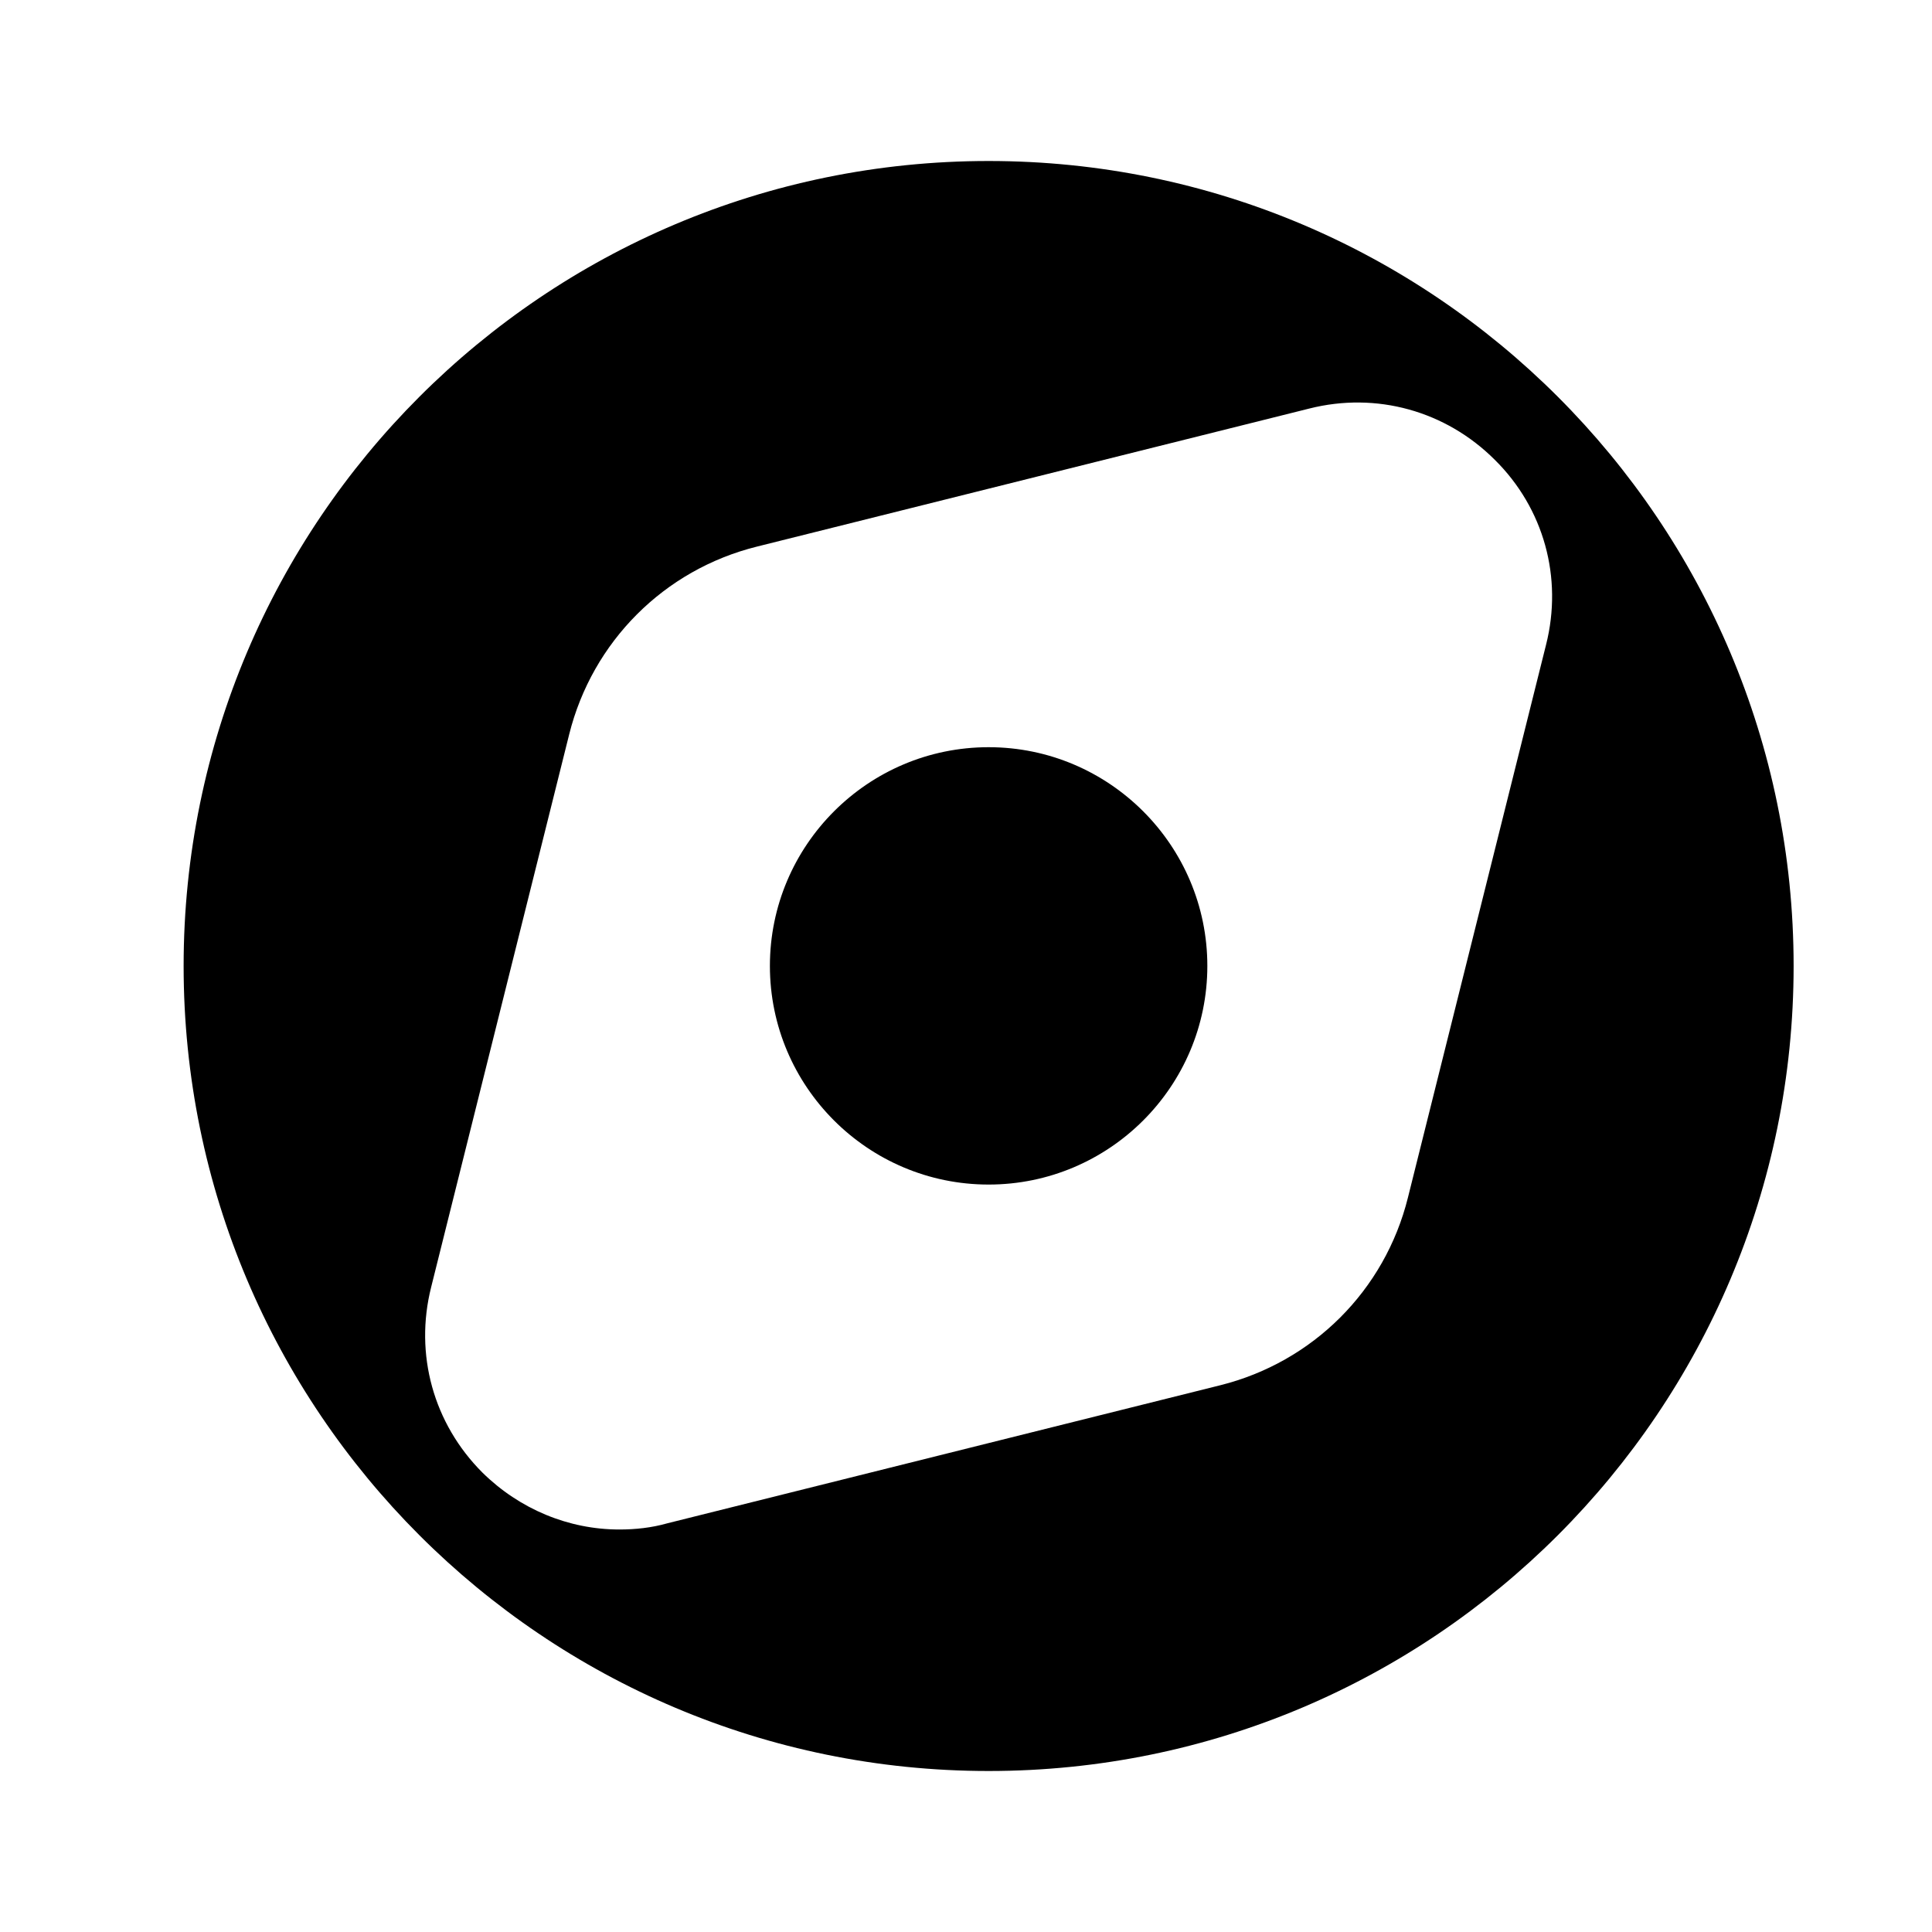
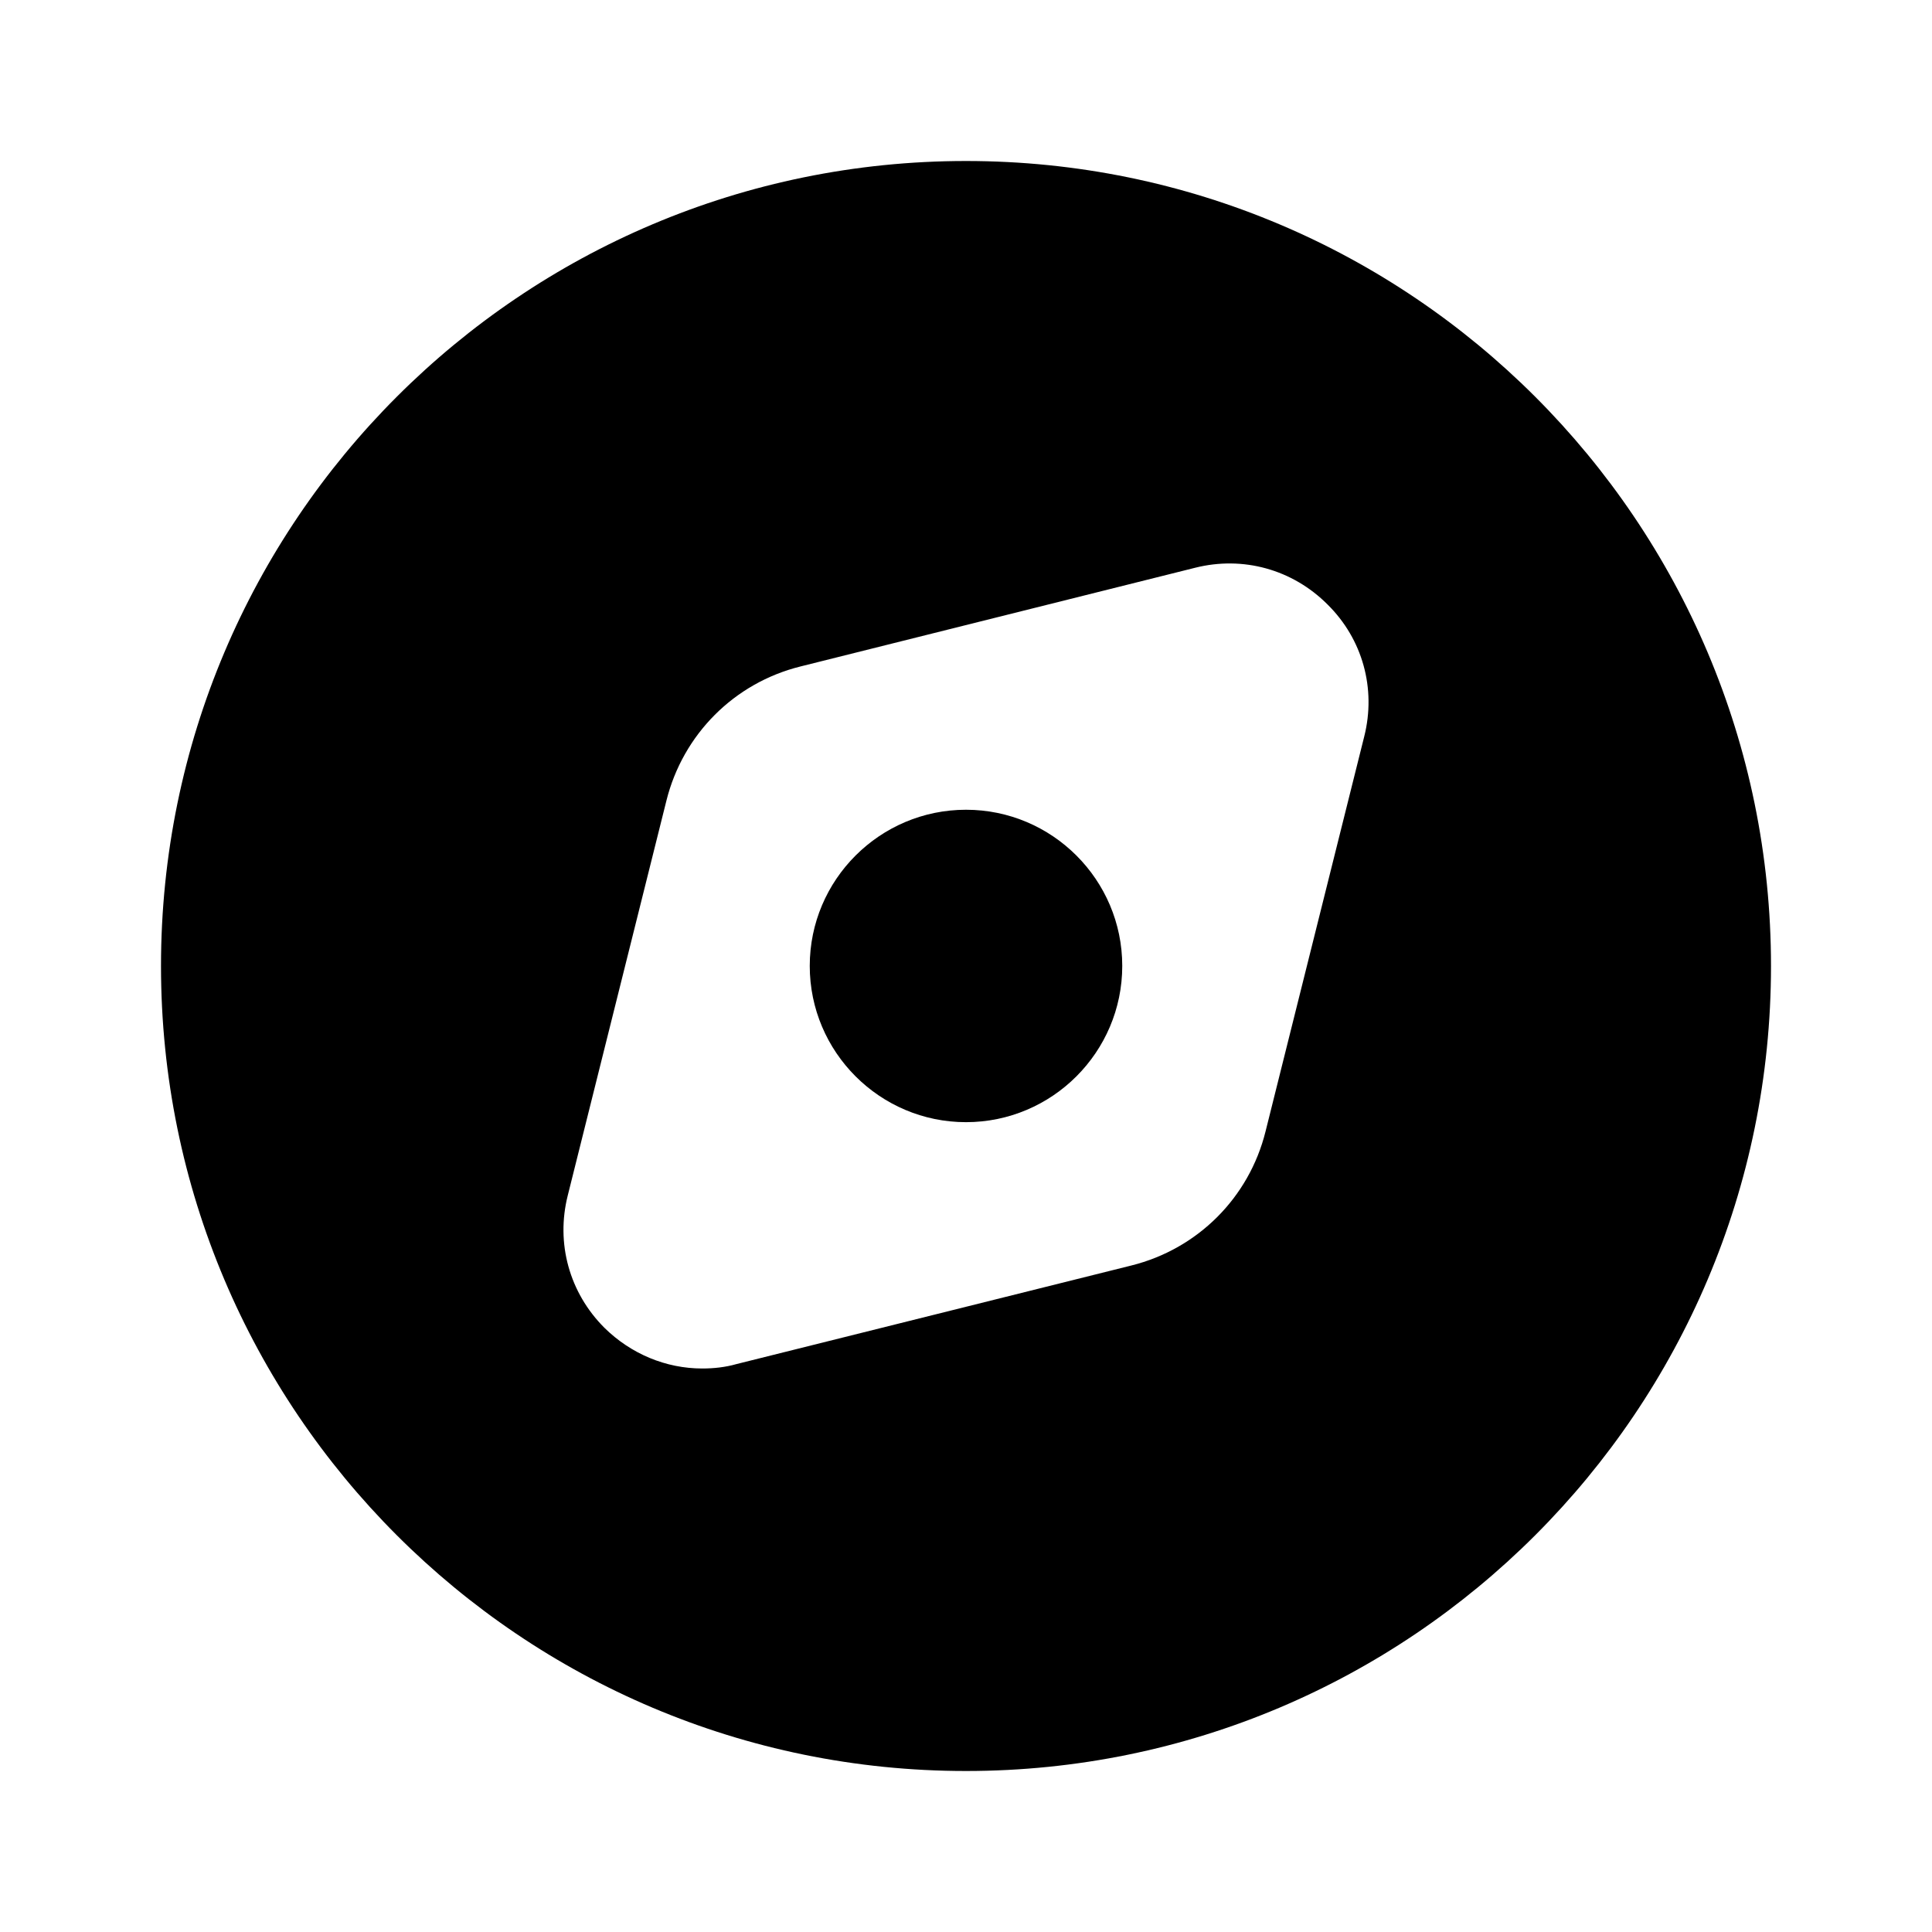
<svg xmlns="http://www.w3.org/2000/svg" width="24" height="24" viewBox="0 0 24 24" fill="none">
-   <path fill-rule="evenodd" clip-rule="evenodd" d="M12.281 22C17.804 22 22.281 17.523 22.281 12C22.281 6.477 17.804 2 12.281 2C6.758 2 2.281 6.477 2.281 12C2.281 17.523 6.758 22 12.281 22ZM16.265 5.075C17.098 4.865 17.959 5.103 18.569 5.712C19.178 6.314 19.416 7.175 19.206 8.008L17.49 14.876C17.203 16.032 16.307 16.921 15.159 17.208L8.29 18.923C8.093 18.979 7.89 19 7.694 19C7.064 19 6.455 18.748 5.993 18.293C5.384 17.684 5.146 16.823 5.356 15.989L7.071 9.121C7.358 7.973 8.248 7.077 9.403 6.79L16.265 5.075ZM9.564 11.999C9.564 13.497 10.782 14.715 12.281 14.715C13.779 14.715 14.998 13.497 14.998 11.999C14.998 10.501 13.779 9.282 12.281 9.282C10.782 9.282 9.564 10.501 9.564 11.999Z" fill="currentColor" />
+   <path d="M10.059 11.999C10.059 13.069 10.93 13.94 12 13.94C13.07 13.94 13.941 13.069 13.941 11.999C13.941 10.929 13.07 10.059 12 10.059C10.93 10.059 10.059 10.929 10.059 11.999Z" fill="currentColor" />
+   <path fill-rule="evenodd" clip-rule="evenodd" d="M12 22C17.523 22 22 17.523 22 12C22 6.477 17.523 2 12 2C6.477 2 2 6.477 2 12C2 17.523 6.477 22 12 22ZM14.846 7.053C15.441 6.903 16.056 7.073 16.491 7.509C16.927 7.939 17.097 8.554 16.947 9.149L15.721 14.055C15.516 14.88 14.876 15.515 14.056 15.72L9.149 16.945C9.009 16.985 8.864 17 8.724 17C8.274 17 7.839 16.82 7.509 16.495C7.073 16.06 6.903 15.445 7.053 14.85L8.279 9.944C8.484 9.124 9.119 8.484 9.944 8.279L14.846 7.053Z" fill="currentColor" />
</svg>
